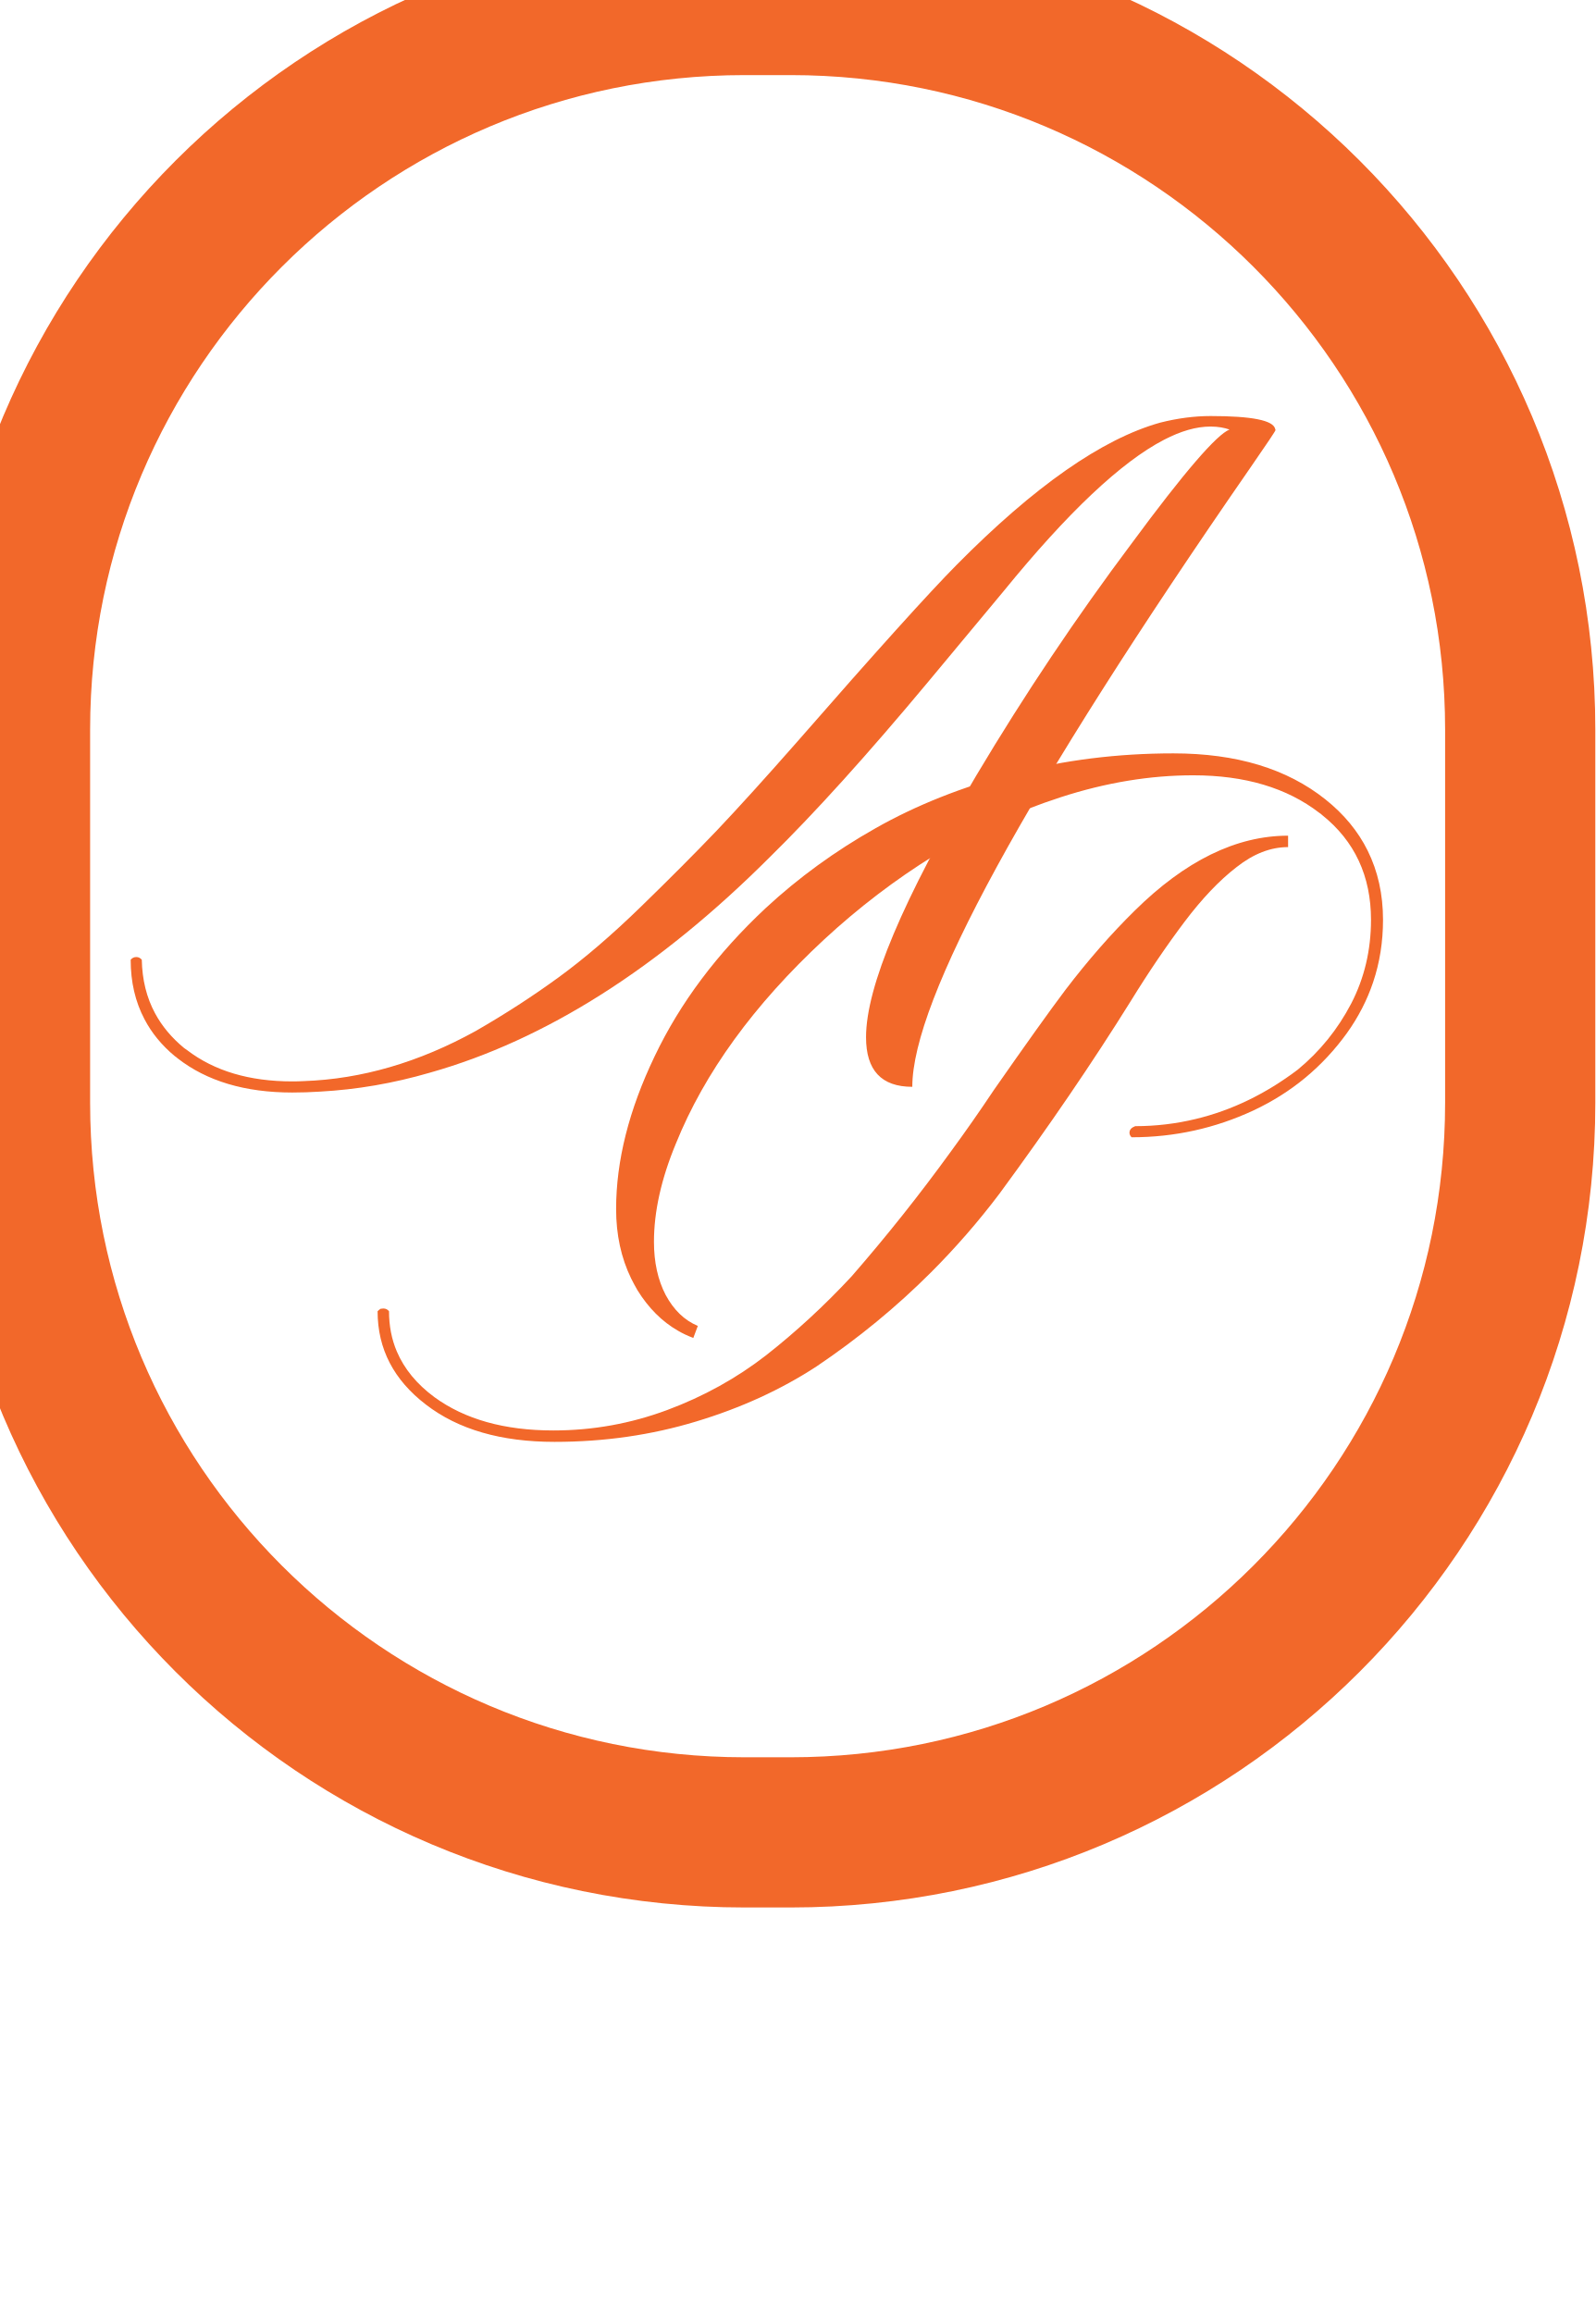
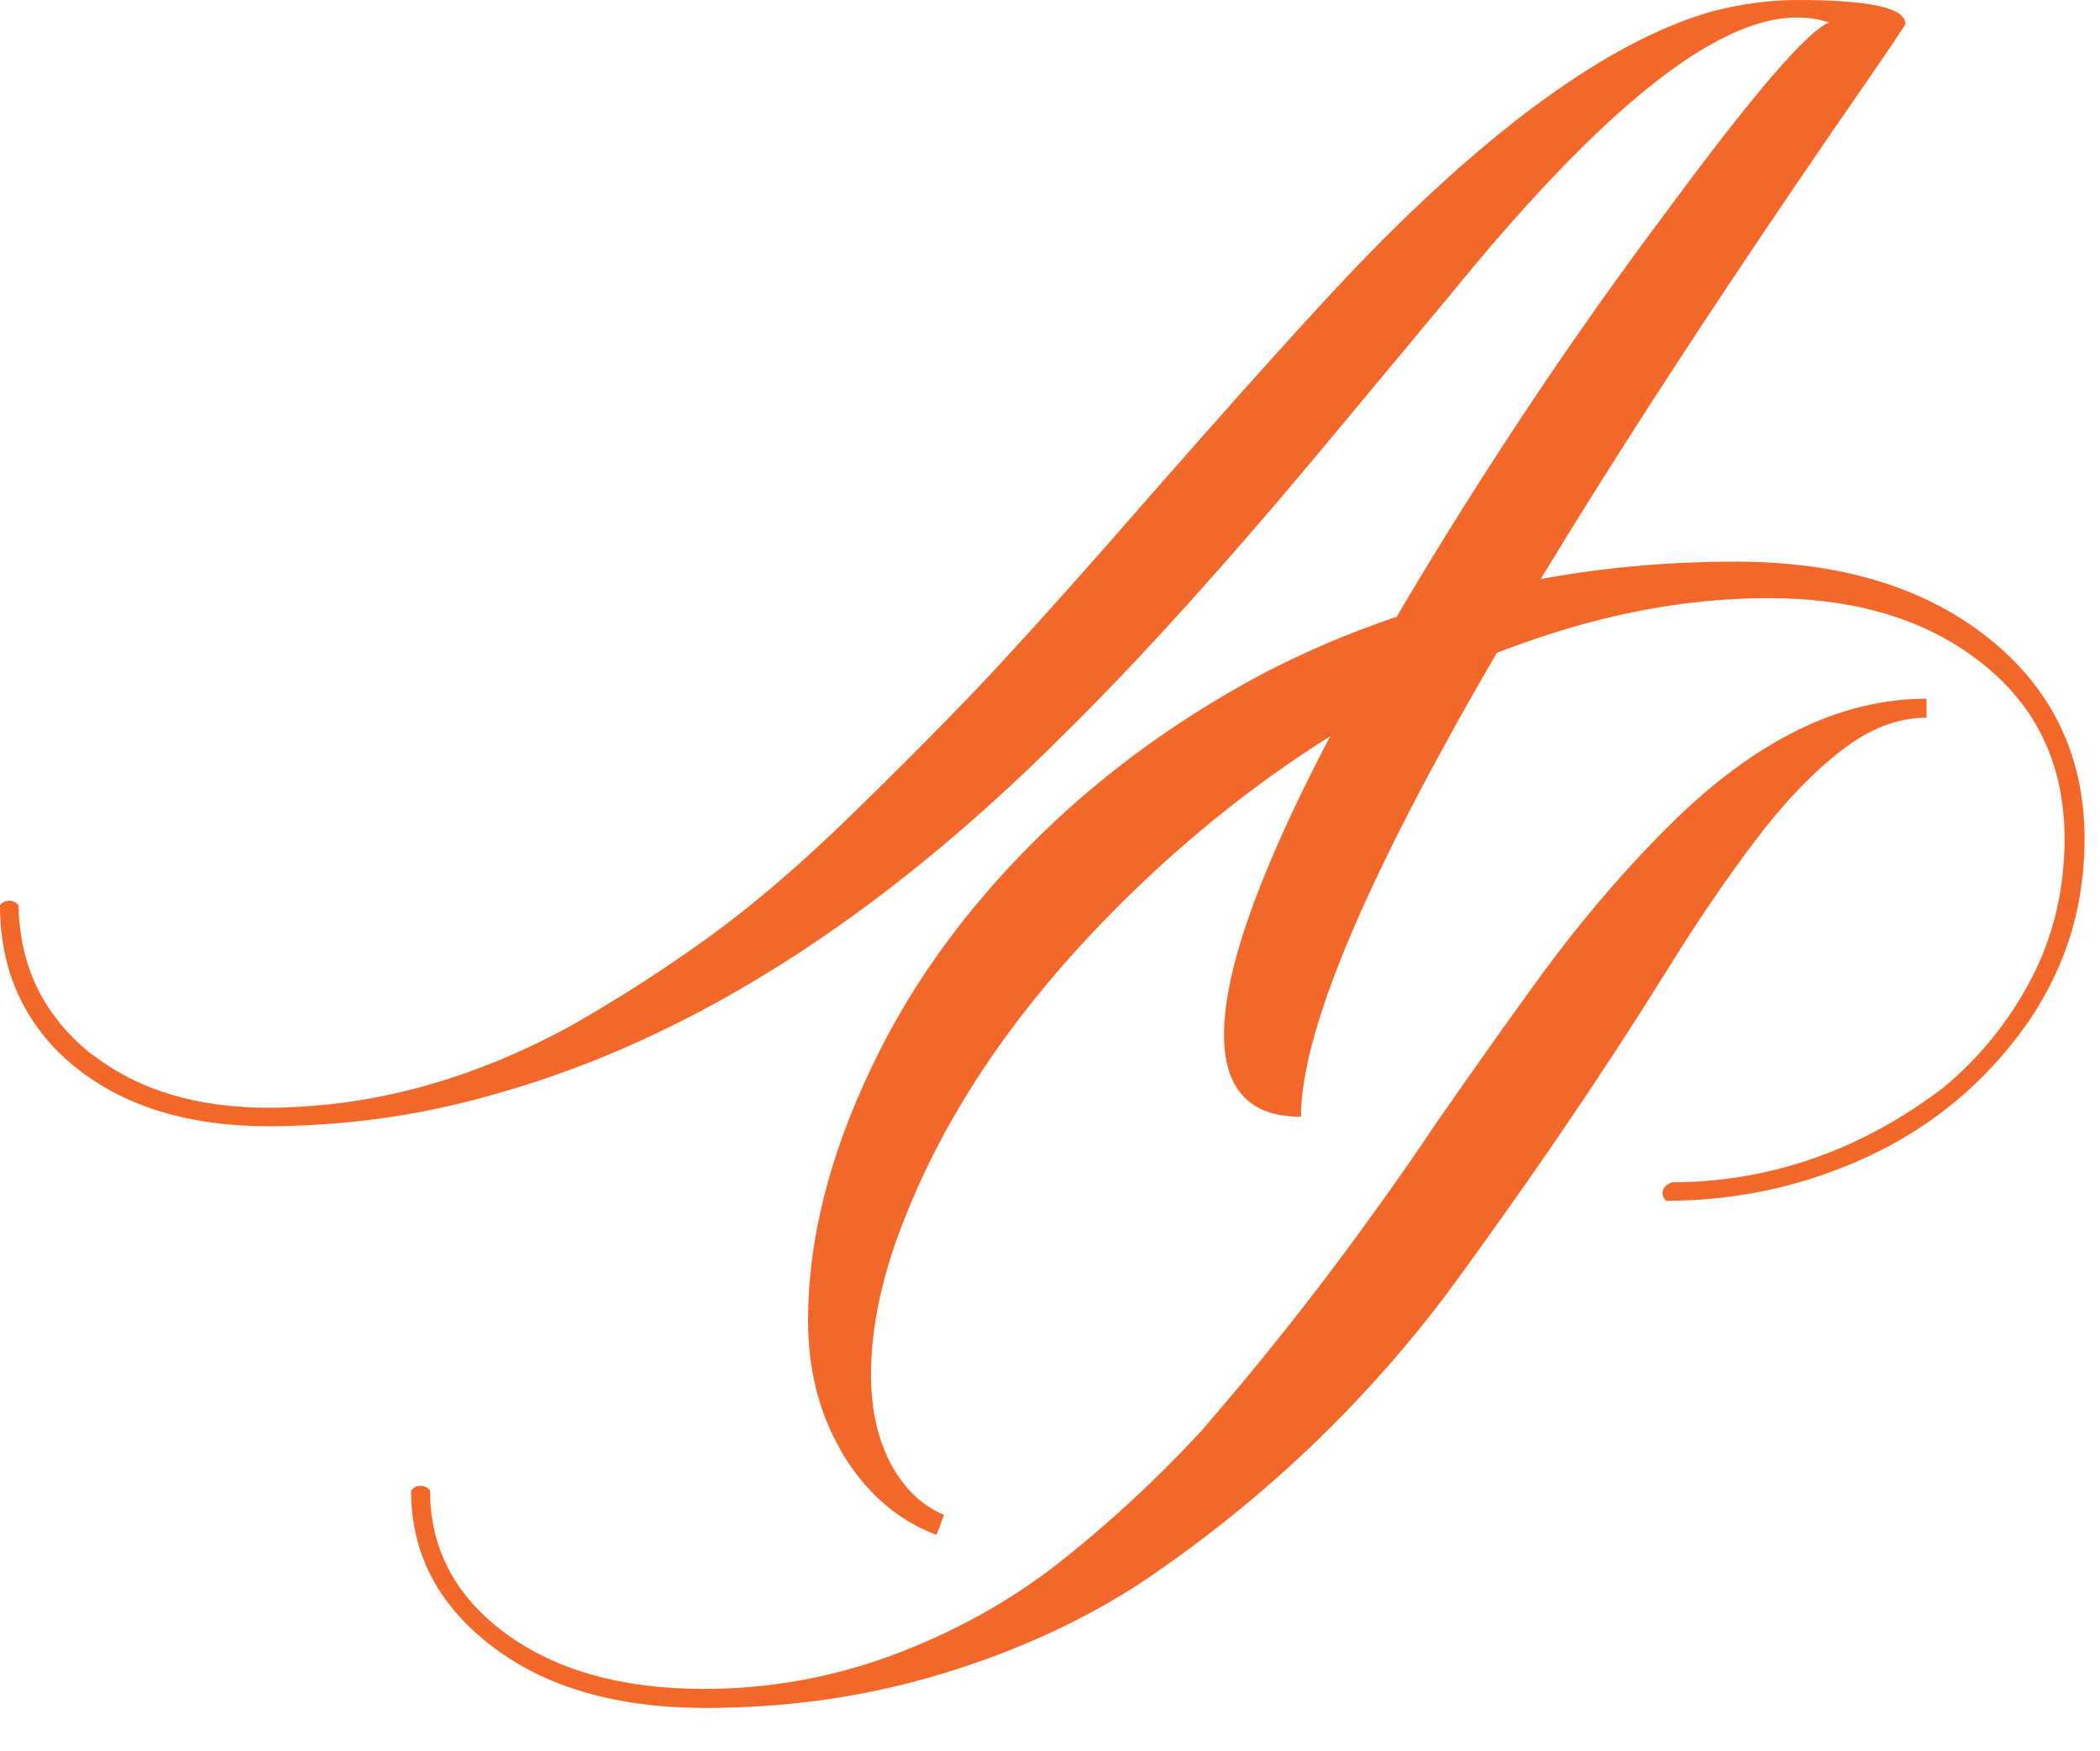
- <svg xmlns="http://www.w3.org/2000/svg" width="53.107" height="77" viewBox="0 0 53.107 77" fill="none">
-   <defs />
-   <path id="Л" d="M5.91 35.23Q7.37 36.37 9.73 36.37Q10.19 36.37 10.65 36.34Q12.49 36.24 14.31 35.71Q20.08 34.08 25.63 28.53Q27.87 26.33 30.88 22.72L33.41 19.68Q36.61 15.75 38.75 14.64C39.31 14.35 39.82 14.2 40.3 14.2C40.55 14.2 40.76 14.24 40.93 14.3C40.51 14.46 39.42 15.72 37.68 18.08Q34.92 21.76 32.51 25.8Q28.83 32.01 28.83 34.53C28.83 35.63 29.34 36.18 30.37 36.18C30.37 33.29 34.12 26.41 41.63 15.56Q42.46 14.36 42.46 14.32Q42.46 14.3 42.45 14.28Q42.36 13.85 40.3 13.85Q39.49 13.85 38.62 14.07C36.69 14.61 34.43 16.19 31.84 18.81C30.92 19.74 29.16 21.69 26.55 24.68Q24.95 26.5 23.86 27.65Q22.77 28.79 21.33 30.19Q19.88 31.6 18.59 32.54Q17.3 33.48 15.84 34.32Q13 35.89 10.11 35.99Q9.92 36 9.73 36Q7.59 36 6.23 34.96Q6.18 34.93 6.13 34.89Q5.51 34.38 5.16 33.73Q4.74 32.95 4.72 31.95C4.67 31.89 4.61 31.86 4.54 31.86C4.46 31.86 4.4 31.89 4.35 31.95Q4.35 33.06 4.81 33.93Q5.17 34.62 5.82 35.16Q5.87 35.19 5.91 35.23Z" fill="#F2682A" fill-opacity="1" fill-rule="evenodd" />
-   <path id="Р" d="M22.57 44.3Q22.81 44.44 23.08 44.54L23.23 44.14C22.78 43.95 22.43 43.61 22.16 43.11C21.9 42.61 21.77 42.02 21.77 41.34C21.77 40.34 22.01 39.25 22.5 38.07Q23.93 34.53 27.43 31.28Q29.16 29.68 31.1 28.48C32.4 27.68 33.8 27.03 35.31 26.54C36.82 26.05 38.29 25.81 39.72 25.81Q42.3 25.81 43.92 27.06Q43.97 27.09 44.01 27.13C45.1 28 45.64 29.17 45.64 30.62C45.64 31.63 45.42 32.56 44.98 33.41C44.53 34.27 43.94 35 43.2 35.61Q41.6 36.82 39.81 37.25Q38.82 37.49 37.79 37.49C37.66 37.54 37.6 37.61 37.6 37.71C37.6 37.76 37.62 37.81 37.67 37.86C39.1 37.86 40.45 37.56 41.72 36.97C43 36.37 44.03 35.51 44.84 34.39Q45.41 33.59 45.71 32.7Q46.04 31.72 46.04 30.62Q46.04 29.35 45.53 28.32Q45.05 27.35 44.12 26.61C42.84 25.59 41.16 25.08 39.06 25.08C37.21 25.08 35.43 25.3 33.72 25.75C32.02 26.2 30.49 26.81 29.15 27.57Q27.13 28.71 25.49 30.23Q23.06 32.5 21.79 35.17Q20.51 37.84 20.51 40.25Q20.51 41.53 21.01 42.56Q21.11 42.76 21.22 42.95Q21.77 43.84 22.57 44.3ZM14.18 46.76Q15.79 48 18.46 48Q20.94 48 23.18 47.32C24.67 46.87 26 46.26 27.18 45.49Q29.26 44.09 30.99 42.36Q32.22 41.13 33.27 39.74Q35.74 36.38 37.64 33.33C38.25 32.34 38.85 31.46 39.43 30.69C40.01 29.92 40.59 29.31 41.16 28.87C41.73 28.42 42.3 28.2 42.88 28.2L42.88 27.82C41.15 27.82 39.45 28.66 37.77 30.32Q36.6 31.47 35.47 32.95C34.92 33.68 34.13 34.79 33.09 36.28Q32.39 37.33 31.65 38.34Q30.1 40.48 28.35 42.49C27.43 43.48 26.48 44.35 25.5 45.12C24.52 45.88 23.42 46.49 22.21 46.94C21 47.39 19.74 47.62 18.42 47.62Q15.98 47.62 14.46 46.51Q13.58 45.86 13.21 44.99Q12.95 44.38 12.95 43.65C12.9 43.59 12.84 43.56 12.76 43.56Q12.72 43.56 12.67 43.57Q12.62 43.6 12.57 43.65C12.57 44.91 13.11 45.94 14.18 46.76Z" fill="#F2682A" fill-opacity="1" fill-rule="evenodd" />
-   <rect id="Прямоугольник 1" x="0.5" rx="24.288" width="50.107" height="61" stroke="#F2682A" stroke-opacity="1" stroke-width="5" />
+ <svg xmlns="http://www.w3.org/2000/svg" width="42" height="35" viewBox="0 0 42 35" fill="none">
+   <path fill-rule="evenodd" clip-rule="evenodd" d="M1.56 21.38C2.533 22.14 3.807 22.52 5.38 22.52C5.687 22.52 5.993 22.51 6.3 22.49C7.527 22.423 8.747 22.213 9.96 21.86C13.807 20.773 17.58 18.38 21.28 14.68C22.773 13.213 24.523 11.277 26.53 8.87L29.06 5.83C31.193 3.21 32.973 1.53 34.4 0.79C34.96 0.5 35.47 0.35 35.95 0.35C36.2 0.35 36.41 0.39 36.58 0.45C36.16 0.61 35.07 1.87 33.33 4.23C31.49 6.683 29.767 9.257 28.16 11.95C25.707 16.09 24.48 19 24.48 20.68C24.48 21.78 24.99 22.33 26.02 22.33C26.02 19.44 29.77 12.56 37.28 1.71C37.833 0.91 38.11 0.497 38.11 0.47C38.11 0.457 38.107 0.443 38.1 0.43C38.04 0.143 37.323 0 35.95 0C35.41 0 34.85 0.073 34.27 0.22C32.34 0.76 30.08 2.34 27.49 4.96C26.57 5.89 24.81 7.84 22.2 10.83C21.133 12.043 20.237 13.033 19.51 13.8C18.783 14.56 17.94 15.407 16.98 16.34C16.013 17.28 15.1 18.063 14.24 18.69C13.38 19.317 12.463 19.91 11.49 20.47C9.597 21.517 7.687 22.073 5.76 22.14C5.633 22.147 5.507 22.15 5.38 22.15C3.953 22.15 2.787 21.803 1.88 21.11C1.847 21.09 1.813 21.067 1.78 21.04C1.367 20.7 1.043 20.313 0.81 19.88C0.53 19.36 0.383 18.767 0.37 18.1C0.32 18.04 0.26 18.01 0.19 18.01C0.11 18.01 0.05 18.04 0 18.1C0 18.84 0.153 19.5 0.46 20.08C0.7 20.54 1.037 20.95 1.47 21.31C1.503 21.33 1.533 21.353 1.56 21.38Z" fill="#F2682A" />
+   <path fill-rule="evenodd" clip-rule="evenodd" d="M18.221 30.45C18.381 30.543 18.551 30.623 18.731 30.69L18.881 30.29C18.431 30.1 18.081 29.76 17.811 29.26C17.551 28.76 17.421 28.17 17.421 27.49C17.421 26.49 17.661 25.4 18.151 24.22C19.104 21.86 20.747 19.597 23.081 17.43C24.234 16.363 25.457 15.43 26.751 14.63C28.051 13.83 29.451 13.18 30.961 12.69C32.471 12.2 33.941 11.96 35.371 11.96C37.091 11.96 38.491 12.377 39.571 13.21C39.604 13.23 39.634 13.253 39.661 13.28C40.751 14.15 41.291 15.32 41.291 16.77C41.291 17.78 41.071 18.71 40.631 19.56C40.181 20.42 39.591 21.15 38.851 21.76C37.784 22.567 36.654 23.113 35.461 23.4C34.801 23.56 34.127 23.64 33.441 23.64C33.311 23.69 33.251 23.76 33.251 23.86C33.251 23.91 33.271 23.96 33.321 24.01C34.751 24.01 36.101 23.71 37.371 23.12C38.651 22.52 39.681 21.66 40.491 20.54C40.871 20.007 41.161 19.443 41.361 18.85C41.581 18.197 41.691 17.503 41.691 16.77C41.691 15.923 41.521 15.157 41.181 14.47C40.861 13.823 40.391 13.253 39.771 12.76C38.491 11.74 36.811 11.23 34.711 11.23C32.861 11.23 31.081 11.45 29.371 11.9C27.671 12.35 26.141 12.96 24.801 13.72C23.454 14.48 22.234 15.367 21.141 16.38C19.521 17.893 18.287 19.54 17.441 21.32C16.587 23.1 16.161 24.793 16.161 26.4C16.161 27.253 16.327 28.023 16.661 28.71C16.727 28.843 16.797 28.973 16.871 29.1C17.237 29.693 17.687 30.143 18.221 30.45ZM9.831 32.91C10.904 33.737 12.331 34.15 14.111 34.15C15.764 34.15 17.337 33.923 18.831 33.47C20.321 33.02 21.651 32.41 22.831 31.64C24.217 30.707 25.487 29.663 26.641 28.51C27.461 27.69 28.221 26.817 28.921 25.89C30.567 23.65 32.024 21.513 33.291 19.48C33.901 18.49 34.501 17.61 35.081 16.84C35.661 16.07 36.241 15.46 36.811 15.02C37.381 14.57 37.951 14.35 38.531 14.35V13.97C36.801 13.97 35.101 14.81 33.421 16.47C32.641 17.237 31.874 18.113 31.121 19.1C30.571 19.83 29.781 20.94 28.741 22.43C28.274 23.13 27.794 23.817 27.301 24.49C26.267 25.917 25.167 27.3 24.001 28.64C23.081 29.63 22.131 30.5 21.151 31.27C20.171 32.03 19.071 32.64 17.861 33.09C16.651 33.54 15.391 33.77 14.071 33.77C12.444 33.77 11.124 33.4 10.111 32.66C9.524 32.227 9.107 31.72 8.861 31.14C8.687 30.733 8.601 30.287 8.601 29.8C8.551 29.74 8.491 29.71 8.411 29.71C8.384 29.71 8.354 29.713 8.321 29.72C8.287 29.74 8.254 29.767 8.221 29.8C8.221 31.06 8.761 32.09 9.831 32.91Z" fill="#F2682A" />
</svg>
